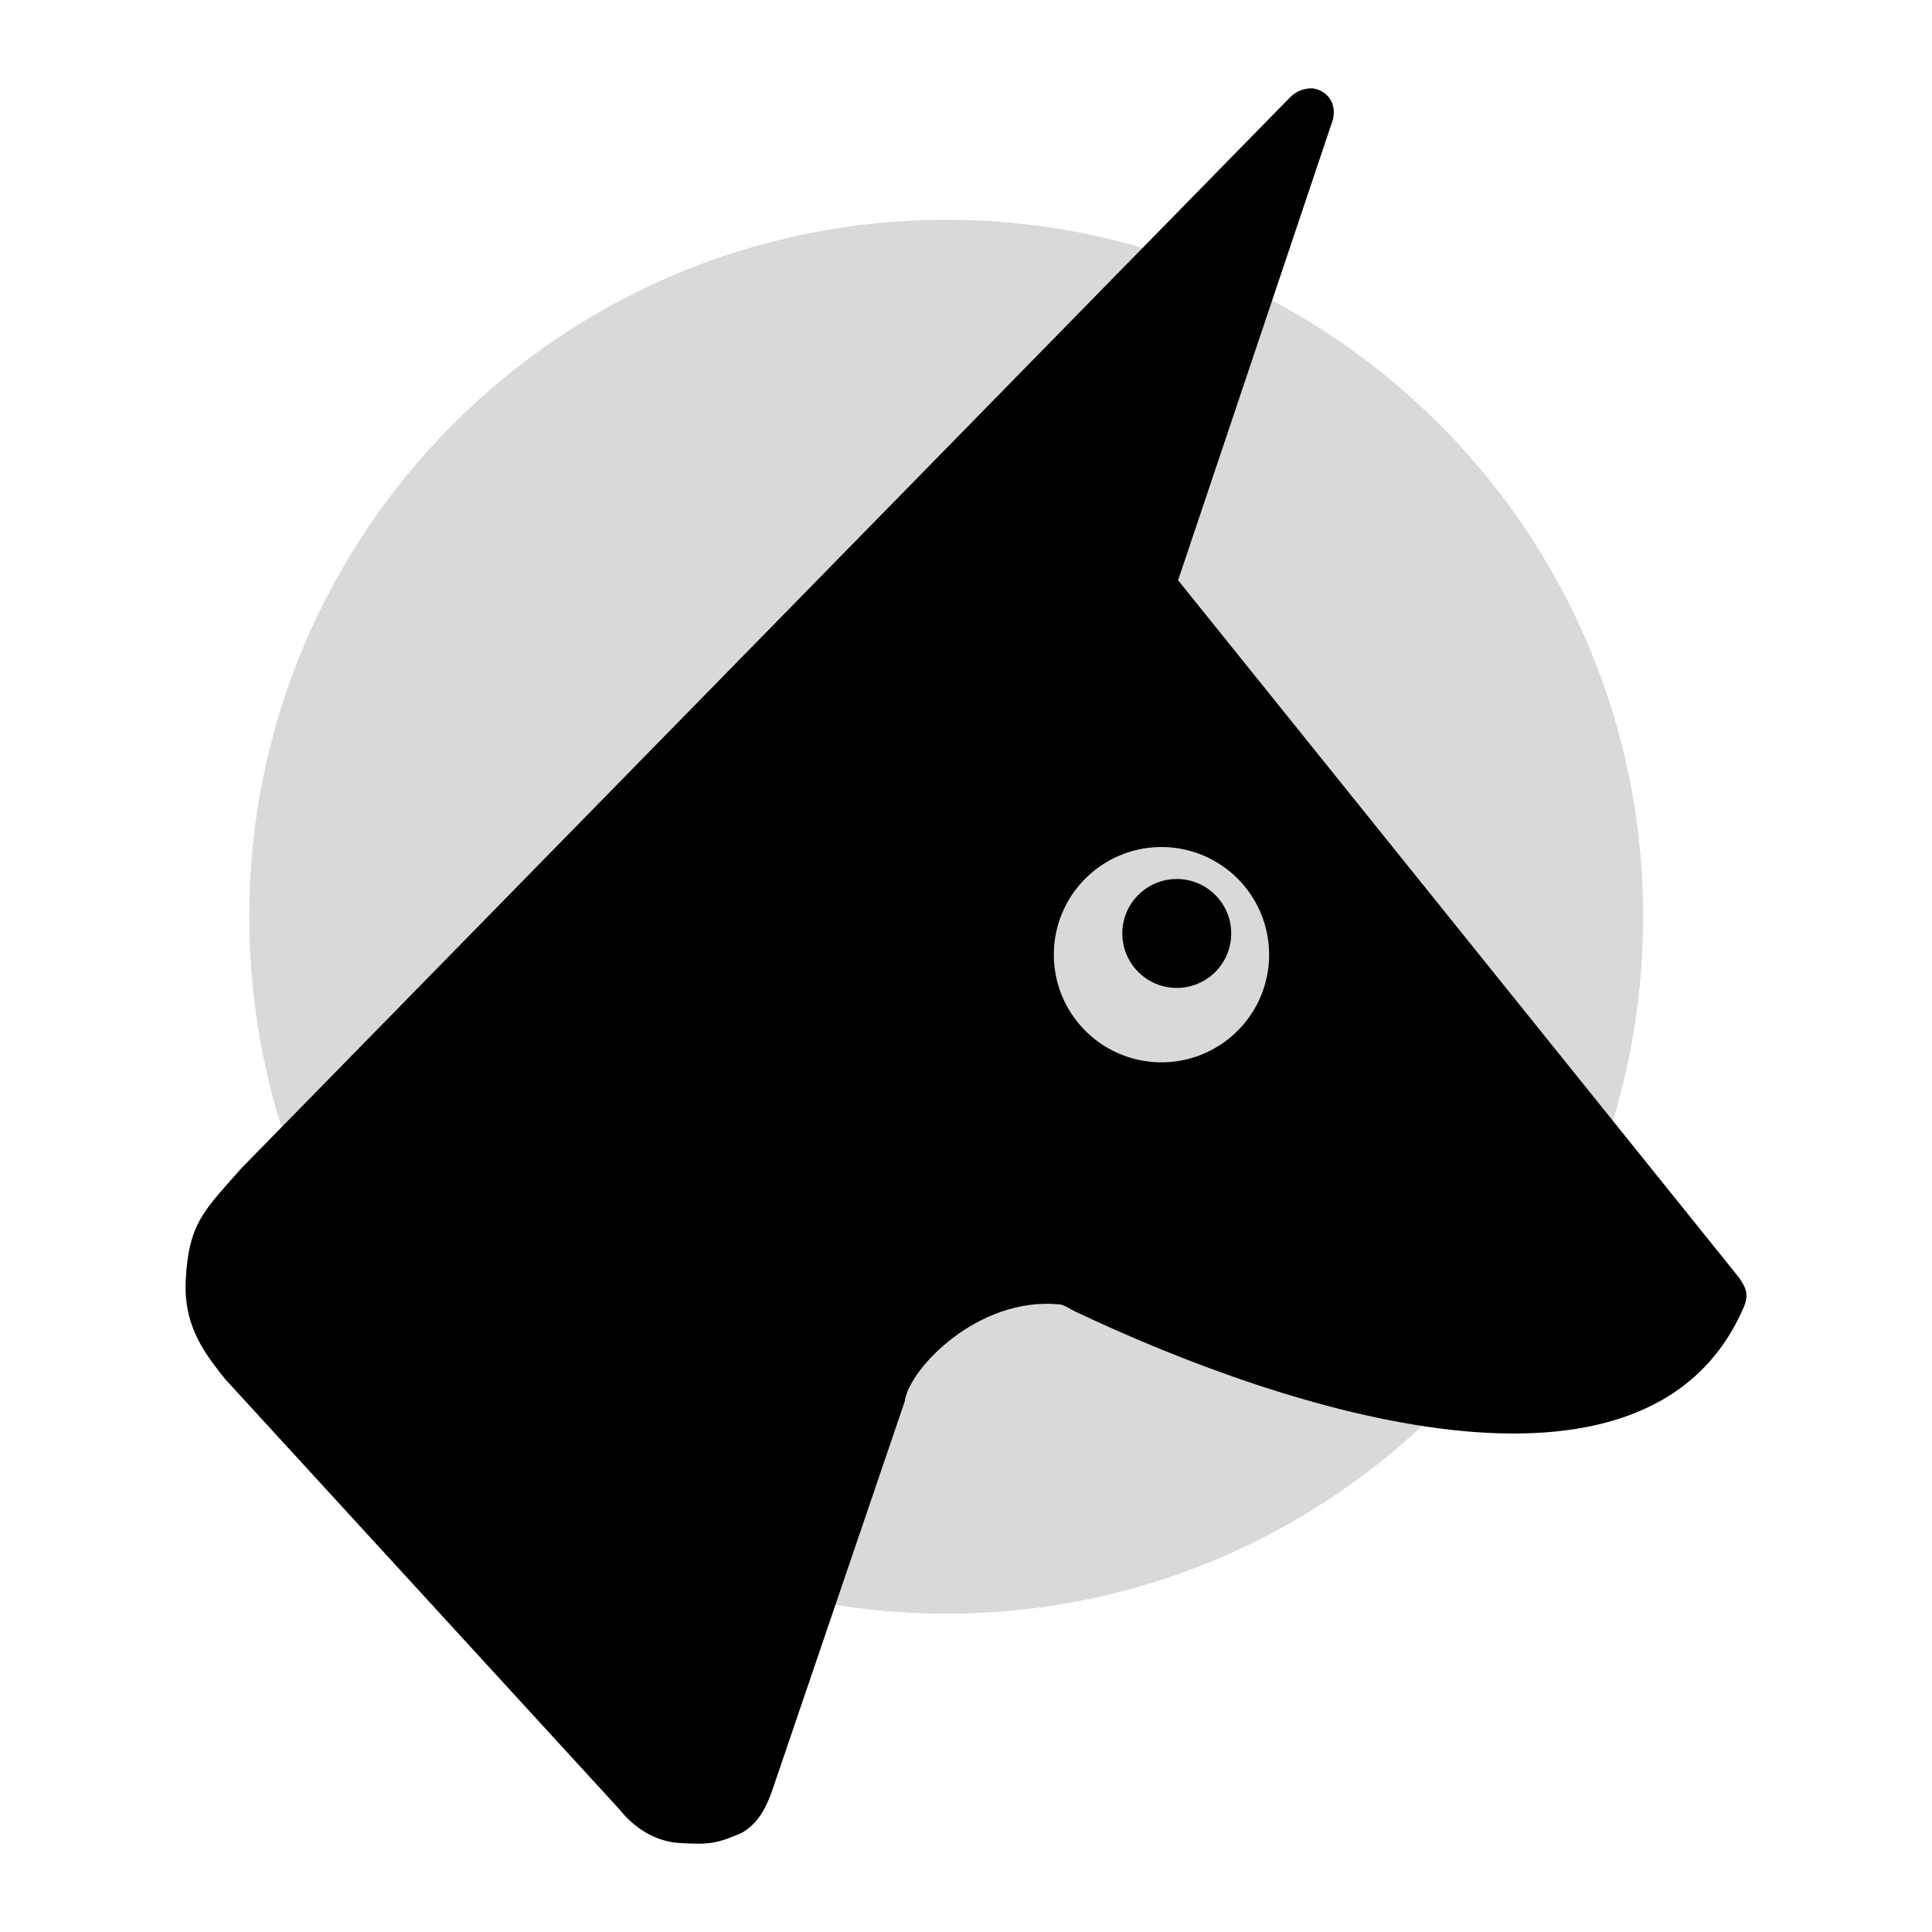
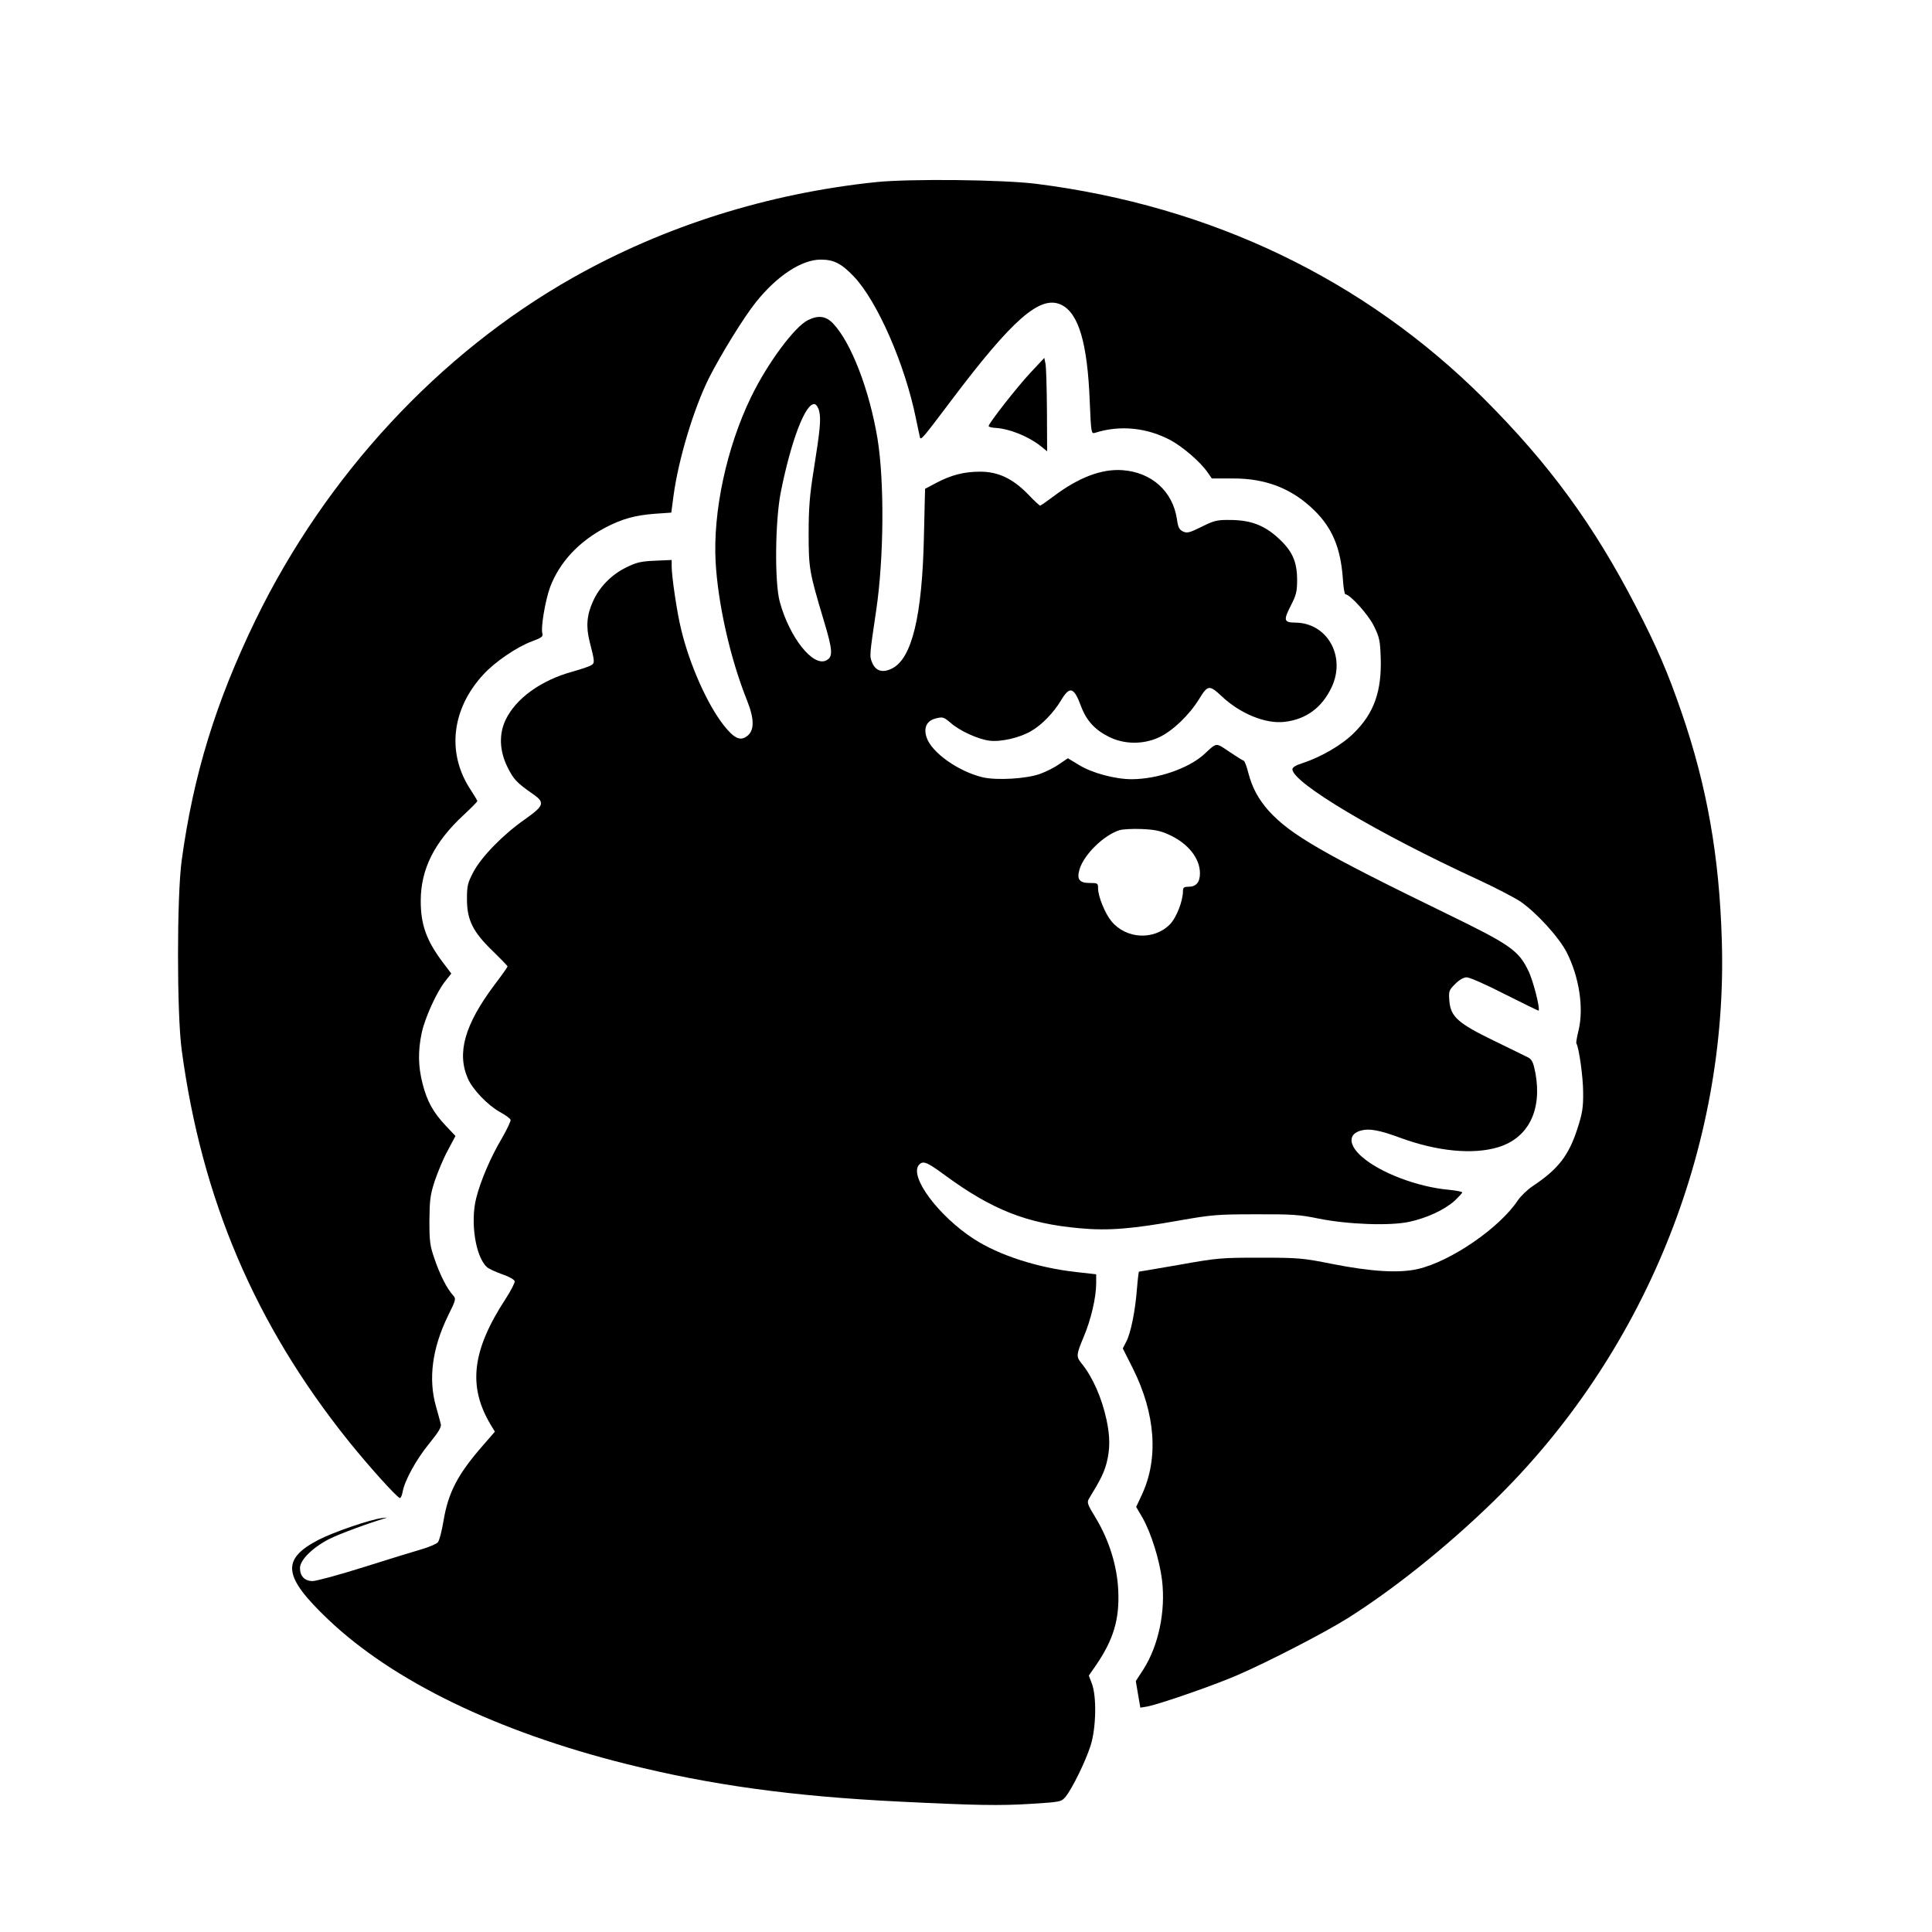
- <svg xmlns="http://www.w3.org/2000/svg" viewBox="0 0 32 32">
-   <circle fill-opacity="0.15" cx="15.672" cy="15.184" r="11.544" />
-   <path d="M11.244 30.525c.532.036.656-.003 1.038-.165.241-.138.38-.35.499-.677l2.204-6.471c.068-.536 1.211-1.736 2.556-1.608.093.009.172.073.26.115 3.57 1.694 9.404 3.535 11.036.032.054-.116.099-.21.088-.324-.014-.154-.16-.311-.218-.386l-9.194-11.43 2.554-7.6a.456.456 0 0 0 .003-.288.394.394 0 0 0-.344-.26.503.503 0 0 0-.376.167L4.001 19.347c-.614.699-.878.905-.925 1.864-.039.79.357 1.251.646 1.623l6.538 7.135c.236.298.584.53.984.556Zm7.953-16.495a1.783 1.783 0 1 1-.003 3.565 1.783 1.783 0 0 1 .003-3.565Zm.294.529a.902.902 0 1 1 0 1.804.902.902 0 0 1 0-1.804Z" />
+ <svg xmlns="http://www.w3.org/2000/svg" width="100px" height="100px" viewBox="0 0 768 768" version="1.1">
+   <g id="surface1">
+     <path style=" stroke:none;fill-rule:nonzero;fill:rgb(0%,0%,0%);fill-opacity:1;" d="M 348.375 72.375 C 305.25 76.875 264.074 89.852 227.699 110.398 C 174.602 140.398 129.602 188.926 101.625 246.375 C 85.801 279 76.875 307.949 72.227 342 C 70.273 356.324 70.273 402.977 72.227 417.375 C 80.176 476.551 101.324 526.352 138.375 572.625 C 146.176 582.375 157.949 595.5 159 595.5 C 159.301 595.5 159.824 594.375 160.051 593.023 C 160.875 588.449 165.523 580.051 170.625 573.824 C 174.449 569.102 175.574 567.227 175.199 566.023 C 174.977 565.125 174.148 561.977 173.324 559.125 C 170.176 548.102 171.824 535.949 178.051 523.125 C 181.273 516.602 181.352 516.301 180.074 514.875 C 177.676 512.25 174.898 506.773 172.801 500.625 C 170.926 495.301 170.699 493.648 170.699 485.25 C 170.773 477.148 171 475.051 172.801 469.5 C 174 465.977 176.25 460.5 177.977 457.352 L 181.051 451.574 L 177.301 447.602 C 172.199 442.199 169.801 437.852 168 430.875 C 166.199 423.898 166.125 417.824 167.625 410.625 C 168.898 404.625 173.625 394.199 177.074 389.926 L 179.398 387 L 175.875 382.352 C 169.5 373.801 167.25 367.574 167.25 358.125 C 167.25 345.523 172.648 334.727 184.426 323.852 C 187.352 321.148 189.75 318.676 189.75 318.449 C 189.75 318.227 188.551 316.199 187.125 314.023 C 177.523 299.551 179.398 282 192.074 268.199 C 196.727 263.102 205.426 257.176 211.5 254.926 C 215.176 253.574 215.926 253.051 215.625 251.926 C 214.875 249.676 216.75 238.648 218.699 233.324 C 222.449 223.5 230.023 215.324 240.676 209.699 C 247.273 206.25 252.523 204.824 260.324 204.227 L 266.852 203.773 L 267.75 196.949 C 269.699 182.625 275.699 162.602 281.773 150.375 C 286.5 141 295.648 126.148 300.523 120.074 C 308.852 109.648 318.676 103.199 326.25 103.199 C 331.426 103.199 334.426 104.699 339.375 109.875 C 348.75 119.699 359.773 144.898 364.125 166.5 C 364.875 170.023 365.551 173.324 365.699 173.852 C 366.074 175.125 366.977 174 378 159.375 C 402.523 126.824 413.477 117.227 421.801 121.125 C 428.773 124.426 432.301 136.352 433.199 159.824 C 433.727 172.273 433.801 172.5 435.301 172.051 C 445.125 168.898 455.852 169.949 465.301 174.977 C 470.176 177.602 477.227 183.676 480 187.727 L 481.727 190.199 L 490.051 190.199 C 503.176 190.125 513.676 194.25 522.449 202.875 C 529.574 209.852 532.875 217.727 533.773 229.648 C 534 233.324 534.449 236.25 534.824 236.25 C 536.625 236.25 543.977 244.352 546.148 248.852 C 548.324 253.273 548.625 254.625 548.852 261.375 C 549.301 274.727 546.227 283.5 538.199 291.375 C 533.477 296.102 525.227 300.898 517.727 303.375 C 515.25 304.125 513.75 305.023 513.75 305.773 C 513.75 311.102 547.273 331.125 588 349.875 C 594.602 352.949 601.949 356.773 604.352 358.352 C 610.875 362.852 619.727 372.602 622.801 378.602 C 627.75 388.352 629.625 400.648 627.523 409.5 C 626.852 412.125 626.477 414.523 626.625 414.75 C 627.676 416.398 629.324 428.324 629.324 434.176 C 629.398 440.176 629.023 442.574 627.074 448.574 C 623.625 459.301 619.426 464.773 609.227 471.523 C 607.125 472.949 604.5 475.5 603.375 477.148 C 596.102 488.102 576.824 501.375 563.625 504.449 C 556.273 506.176 545.023 505.5 529.5 502.426 C 517.949 500.102 516.074 499.949 501 499.949 C 485.699 499.949 484.125 500.023 469.051 502.727 C 460.273 504.227 453 505.5 452.773 505.5 C 452.625 505.5 452.25 508.648 451.949 512.398 C 451.273 521.102 449.551 529.727 447.75 533.25 L 446.324 536.023 L 450.301 543.898 C 459.375 562.051 460.648 579.898 453.824 594.375 L 451.648 599.023 L 454.199 603.375 C 457.648 609.523 460.949 620.176 461.926 628.125 C 463.426 640.574 460.5 654.301 454.426 663.75 L 451.5 668.25 L 452.398 673.574 L 453.301 678.824 L 456 678.375 C 460.801 677.477 482.477 669.977 491.625 666 C 503.852 660.75 525.898 649.352 535.352 643.5 C 553.875 631.875 574.949 615 593.25 597.227 C 653.398 538.875 687 456.449 684.449 373.875 C 683.477 340.352 678.523 312.449 668.477 283.273 C 663.148 267.676 658.5 256.875 650.324 241.125 C 633.449 208.5 615.824 184.426 589.949 158.551 C 542.398 111.074 481.426 81.824 411.75 73.051 C 398.25 71.398 361.949 71.023 348.375 72.375 Z M 348.375 72.375 " />
+     <path style=" stroke:none;fill-rule:nonzero;fill:rgb(0%,0%,0%);fill-opacity:1;" d="M 321.148 127.273 C 315.824 129.898 305.102 144.375 298.574 157.801 C 288.824 177.898 283.352 203.398 284.477 223.5 C 285.449 240.375 290.324 261.898 297 278.551 C 299.926 285.898 299.926 290.477 296.926 292.648 C 294.227 294.676 291.824 293.551 287.625 288.227 C 281.102 279.898 274.051 264 270.75 250.125 C 269.102 243.449 267 229.125 267 225.148 L 267 222.602 L 260.324 222.898 C 254.773 223.125 252.898 223.574 248.852 225.602 C 243.074 228.449 238.352 233.25 235.801 238.875 C 233.25 244.352 232.875 249.074 234.375 255 C 236.477 263.176 236.477 263.551 234.977 264.449 C 234.148 264.977 230.926 266.023 227.773 266.926 C 215.102 270.375 205.125 277.574 201 286.125 C 198.301 291.75 198.523 298.426 201.676 304.801 C 204.074 309.75 205.426 311.176 211.801 315.602 C 216.75 319.051 216.375 320.25 208.5 325.801 C 199.949 331.801 191.477 340.5 188.25 346.5 C 185.926 350.926 185.625 351.977 185.625 357.375 C 185.625 365.699 187.949 370.426 195.898 378.074 C 199.125 381.227 201.75 383.926 201.75 384.148 C 201.75 384.449 199.426 387.75 196.5 391.574 C 184.727 407.324 181.5 418.574 186 428.773 C 187.875 433.051 193.727 439.199 198.602 441.977 C 200.852 443.176 202.801 444.602 202.949 445.125 C 203.176 445.574 201.523 448.949 199.426 452.625 C 195 460.125 191.102 469.199 189.301 476.25 C 186.898 485.773 189 499.574 193.574 503.699 C 194.324 504.375 197.102 505.648 199.648 506.551 C 202.352 507.449 204.449 508.648 204.602 509.324 C 204.676 509.926 203.102 513.074 201 516.301 C 187.574 536.852 185.926 551.102 195.074 566.398 L 196.727 569.102 L 191.852 574.727 C 182.023 585.977 178.199 593.25 176.324 604.426 C 175.648 608.477 174.676 612.375 174.074 613.051 C 173.551 613.727 170.699 614.926 167.699 615.824 C 164.773 616.648 154.352 619.875 144.602 622.949 C 134.852 626.023 125.699 628.5 124.273 628.5 C 121.125 628.5 119.25 626.551 119.25 623.324 C 119.25 620.102 124.273 615.148 131.023 611.699 C 135.301 609.602 146.699 605.398 153.375 603.449 C 154.199 603.227 153.523 603.227 151.875 603.449 C 146.852 604.125 132.676 609 126.676 612.074 C 111.676 619.875 112.426 626.625 130.5 643.801 C 156.301 668.324 197.625 688.352 248.852 701.176 C 282.676 709.648 315 714.074 357.75 716.176 C 388.051 717.676 397.5 717.824 409.5 717.074 C 421.727 716.324 421.875 716.25 423.602 714.227 C 426.301 710.852 431.699 699.824 433.574 693.75 C 435.75 686.773 435.977 674.324 434.023 669.227 L 432.824 666.074 L 435.523 662.176 C 442.648 651.824 445.051 643.727 444.523 632.25 C 444.074 622.426 440.926 612.375 435.602 603.449 C 432.227 597.977 432 597.227 432.898 595.727 C 437.551 588.148 438.824 585.449 439.875 581.625 C 441.301 576.074 441.301 571.125 439.875 564.449 C 438 555.676 434.324 547.352 429.977 542.023 C 427.727 539.25 427.801 538.574 430.801 531.375 C 433.648 524.699 435.75 515.773 435.75 510.148 L 435.75 506.551 L 427.727 505.648 C 412.352 503.926 397.125 498.977 387.148 492.523 C 373.125 483.449 361.426 467.773 365.25 463.125 C 366.824 461.25 368.398 461.852 375.227 466.875 C 394.273 480.898 408.074 486.375 429.227 488.25 C 440.477 489.301 449.852 488.551 469.125 485.102 C 481.574 482.926 483.898 482.699 499.125 482.699 C 513.449 482.625 516.75 482.852 524.25 484.426 C 535.875 486.75 552.523 487.352 560.176 485.699 C 567.148 484.199 574.125 480.977 578.176 477.375 C 579.824 475.801 581.25 474.301 581.25 474 C 581.25 473.699 578.852 473.25 575.852 472.949 C 563.398 471.824 548.477 466.125 541.273 459.75 C 536.023 455.102 535.875 450.75 541.051 449.398 C 544.273 448.5 548.398 449.25 556.5 452.25 C 571.352 457.727 585.676 459.074 595.648 456 C 607.574 452.324 613.051 441.301 610.352 426.523 C 609.523 422.324 609 421.199 607.5 420.375 C 606.449 419.852 600.375 416.852 594 413.773 C 579.602 406.801 576.676 404.176 576.148 397.949 C 575.852 393.977 575.926 393.676 578.477 391.125 C 580.125 389.477 581.852 388.5 583.051 388.5 C 584.176 388.5 591 391.5 598.273 395.25 C 605.551 398.926 611.625 401.852 611.625 401.773 C 612.301 400.875 609.375 389.477 607.5 385.801 C 603.602 377.773 600.227 375.449 575.25 363.301 C 525.602 339.148 512.852 331.727 504.301 322.273 C 500.25 317.699 497.773 313.199 496.199 307.125 C 495.602 304.648 494.773 302.551 494.398 302.398 C 494.023 302.324 491.398 300.676 488.625 298.801 C 483.148 295.125 483.824 295.051 478.648 299.852 C 472.426 305.477 460.273 309.676 449.926 309.75 C 443.25 309.75 434.023 307.273 428.852 304.051 L 424.5 301.426 L 421.051 303.75 C 419.176 305.102 415.727 306.824 413.398 307.648 C 407.926 309.602 396.227 310.273 390.676 309 C 380.926 306.676 370.273 299.102 368.324 293.102 C 367.051 289.125 368.398 286.426 372.227 285.523 C 374.773 284.926 375.227 285.074 377.773 287.25 C 381.449 290.551 388.949 293.926 393.449 294.449 C 397.949 294.977 405.449 293.25 409.875 290.625 C 414.074 288.227 418.801 283.352 421.727 278.477 C 425.25 272.551 426.898 273.074 429.75 280.801 C 431.852 286.426 435.301 290.176 440.773 292.875 C 446.852 295.949 454.426 296.023 460.727 293.102 C 466.199 290.551 472.727 284.25 476.625 277.949 C 480.074 272.25 480.75 272.176 485.625 276.75 C 492.898 283.648 503.102 287.852 510.602 286.949 C 519.227 285.977 525.602 281.25 529.426 273 C 535.051 260.773 527.551 247.574 514.875 247.5 C 510.375 247.426 510.148 246.602 513 240.977 C 515.324 236.477 515.625 235.199 515.625 230.25 C 515.551 223.125 513.676 218.926 508.051 213.824 C 502.574 208.801 497.176 206.773 489.301 206.699 C 483.824 206.625 482.773 206.852 477.676 209.398 C 472.801 211.801 471.898 212.023 470.25 211.273 C 468.75 210.523 468.301 209.625 467.852 206.398 C 466.199 195.301 457.801 187.727 446.176 186.898 C 437.926 186.301 428.699 189.824 418.875 197.25 C 416.176 199.273 413.699 201 413.477 201 C 413.25 201 411 198.977 408.602 196.426 C 402.523 190.199 396.75 187.5 389.625 187.5 C 383.176 187.5 378.074 188.852 372.227 191.926 L 367.727 194.324 L 367.273 213.227 C 366.602 244.949 362.477 261.824 354.602 265.727 C 350.852 267.602 348.148 266.773 346.727 263.477 C 345.602 260.773 345.602 260.852 348.301 242.625 C 351.375 221.852 351.602 191.477 348.824 174.375 C 345.602 155.023 338.398 136.273 331.199 128.625 C 328.352 125.625 325.352 125.176 321.148 127.273 Z M 325.648 163.5 C 326.398 166.727 326.023 170.699 323.477 186.75 C 321.898 196.5 321.449 201.824 321.449 211.875 C 321.449 225.977 321.676 227.25 327.449 246.602 C 331.051 258.523 331.199 261.074 328.5 262.5 C 323.25 265.273 313.875 253.5 309.977 239.25 C 307.875 231.602 308.102 207.301 310.352 195.75 C 314.477 175.051 320.25 159.977 323.852 160.648 C 324.523 160.801 325.352 162.074 325.648 163.5 Z M 464.699 331.801 C 472.273 335.25 477 341.176 477 347.176 C 477 350.699 475.5 352.5 472.426 352.5 C 470.699 352.5 470.25 352.801 470.25 354.148 C 470.25 358.199 467.625 364.875 465 367.5 C 458.625 373.875 447.676 373.273 441.824 366.227 C 439.273 363.148 436.5 356.324 436.5 353.176 C 436.5 351.074 436.352 351 433.125 351 C 429 351 427.949 349.5 429.148 345.523 C 430.949 339.602 438.824 331.949 445.051 330 C 446.324 329.625 450.301 329.398 453.824 329.551 C 458.926 329.773 461.25 330.227 464.699 331.801 Z M 464.699 331.801 " />
+     <path style=" stroke:none;fill-rule:nonzero;fill:rgb(0%,0%,0%);fill-opacity:1;" d="M 409.648 148.125 C 404.25 153.898 393 168.301 393 169.352 C 393 169.727 394.273 170.023 395.852 170.102 C 401.324 170.477 408.602 173.398 413.477 177.148 L 416.25 179.398 L 416.176 162.977 C 416.102 153.977 415.875 145.648 415.574 144.449 L 415.125 142.273 Z M 409.648 148.125 " />
+   </g>
</svg>
